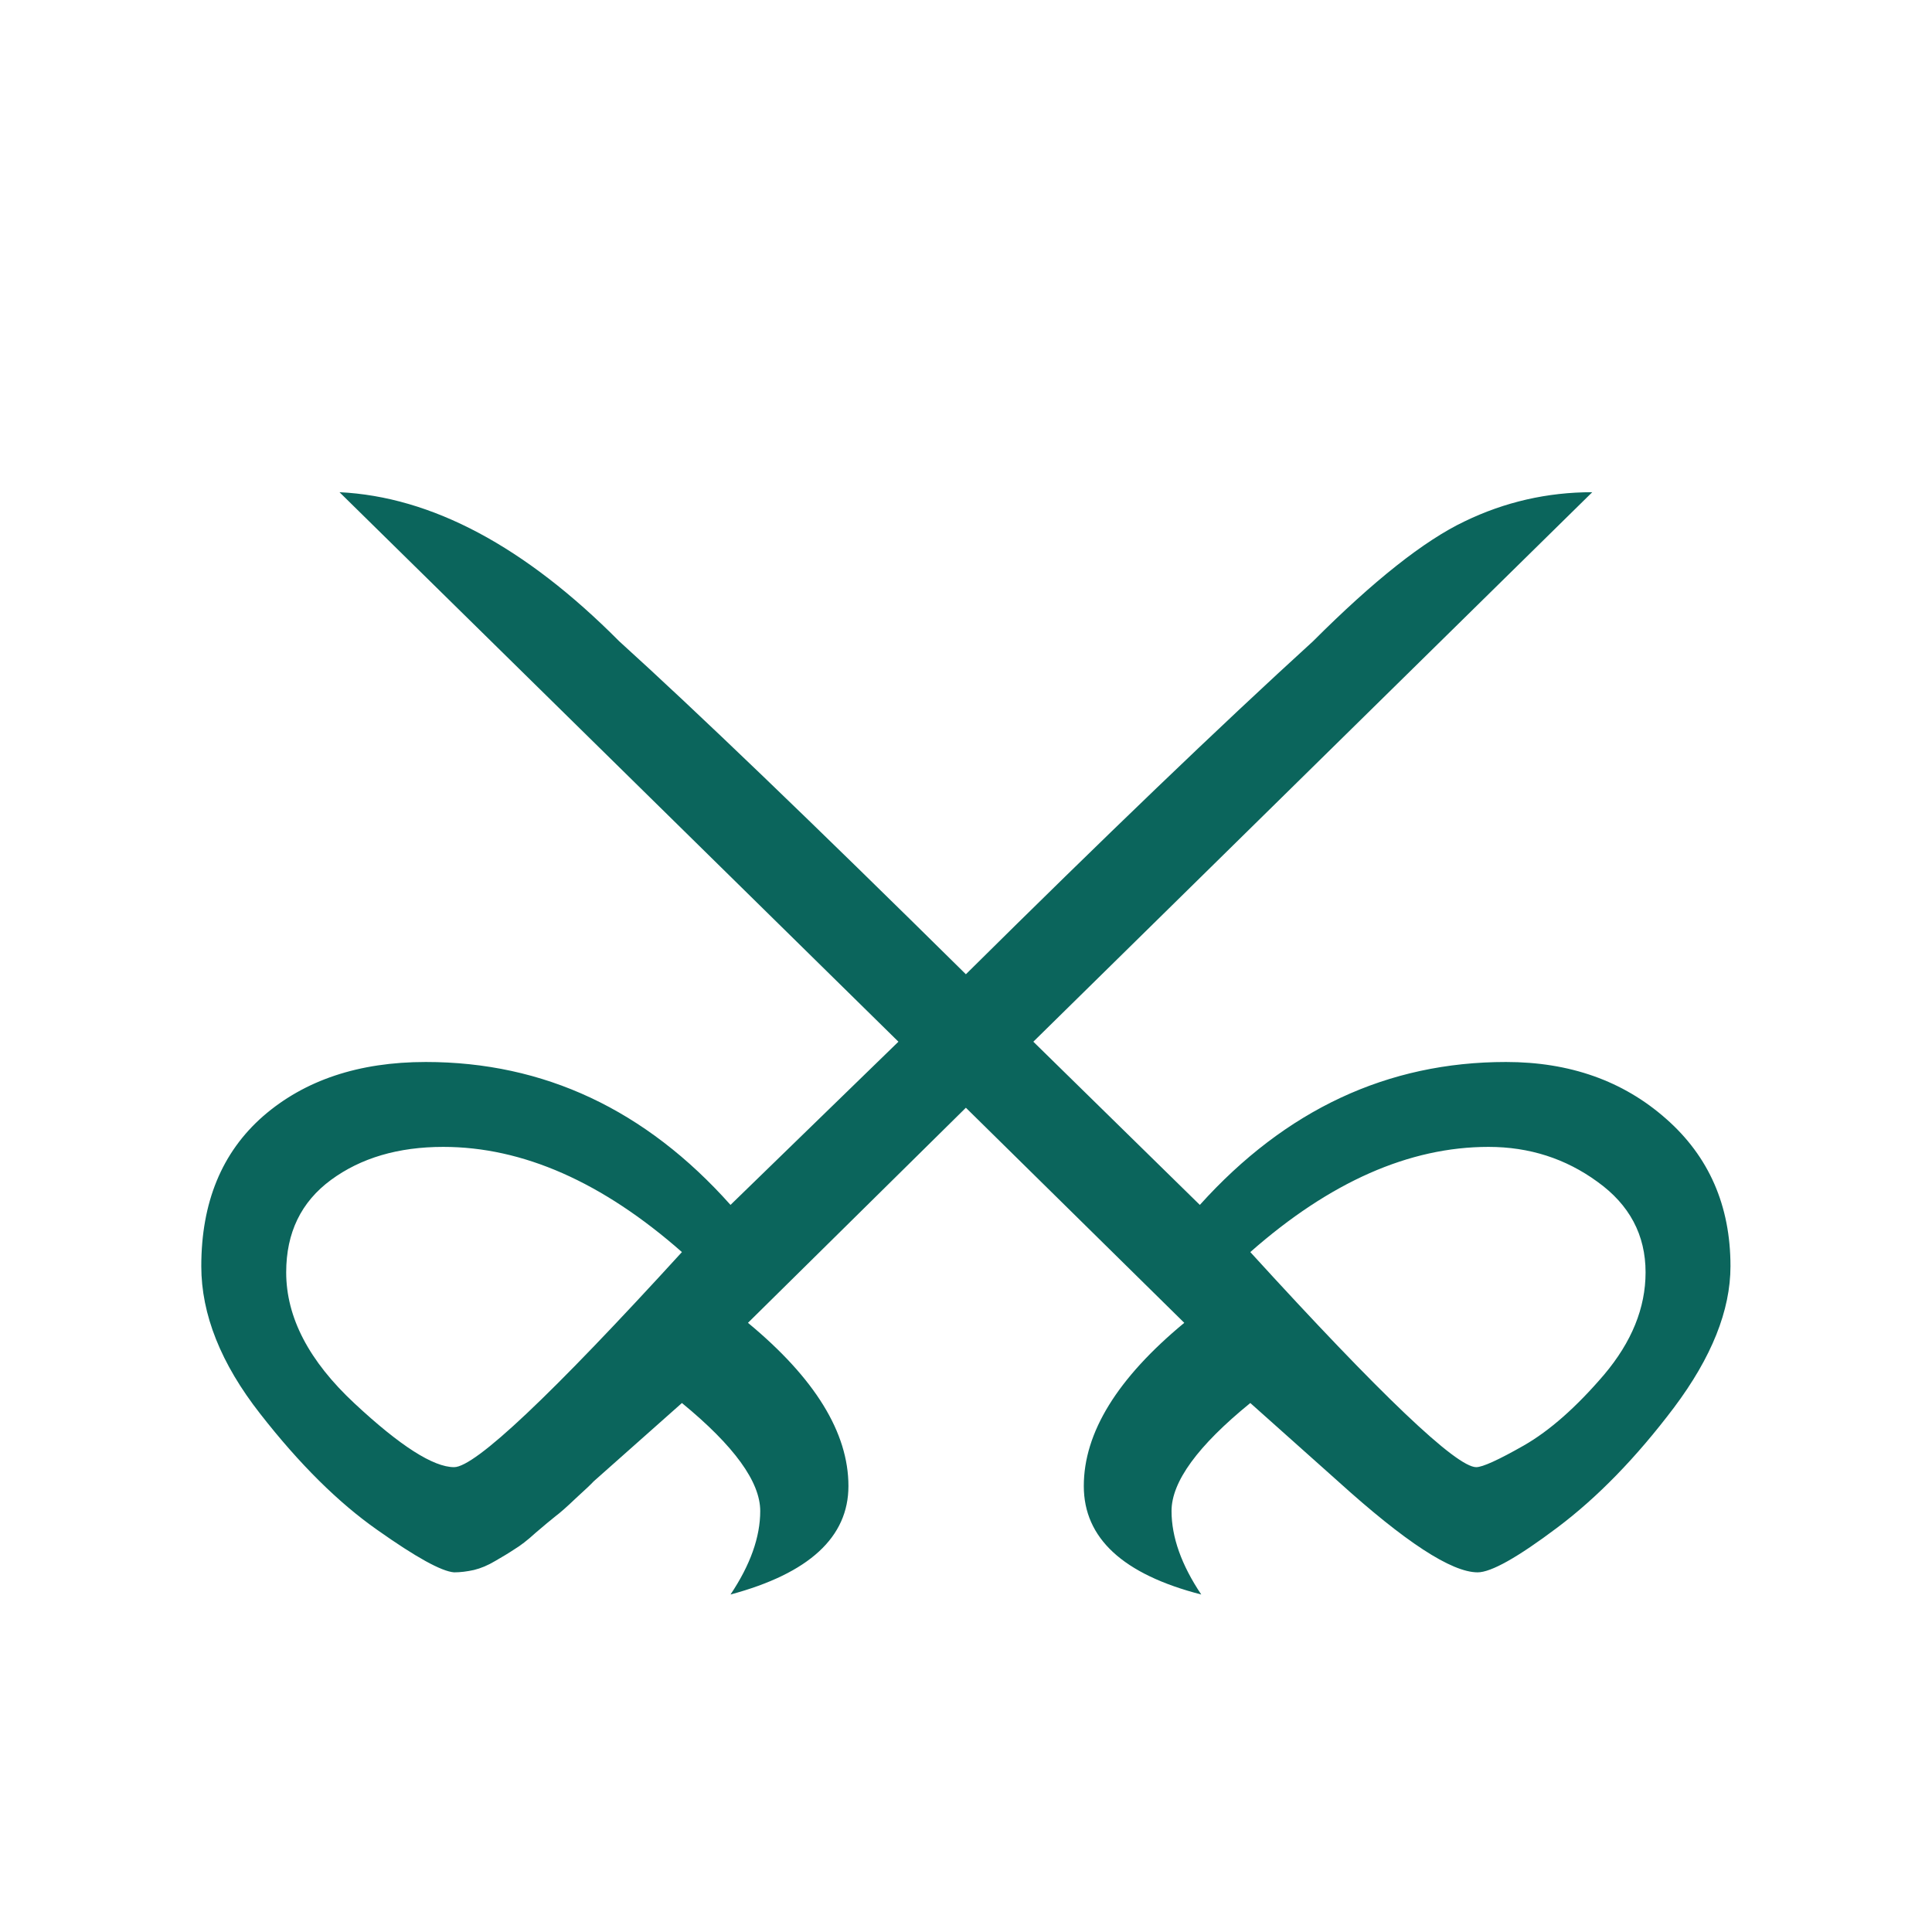
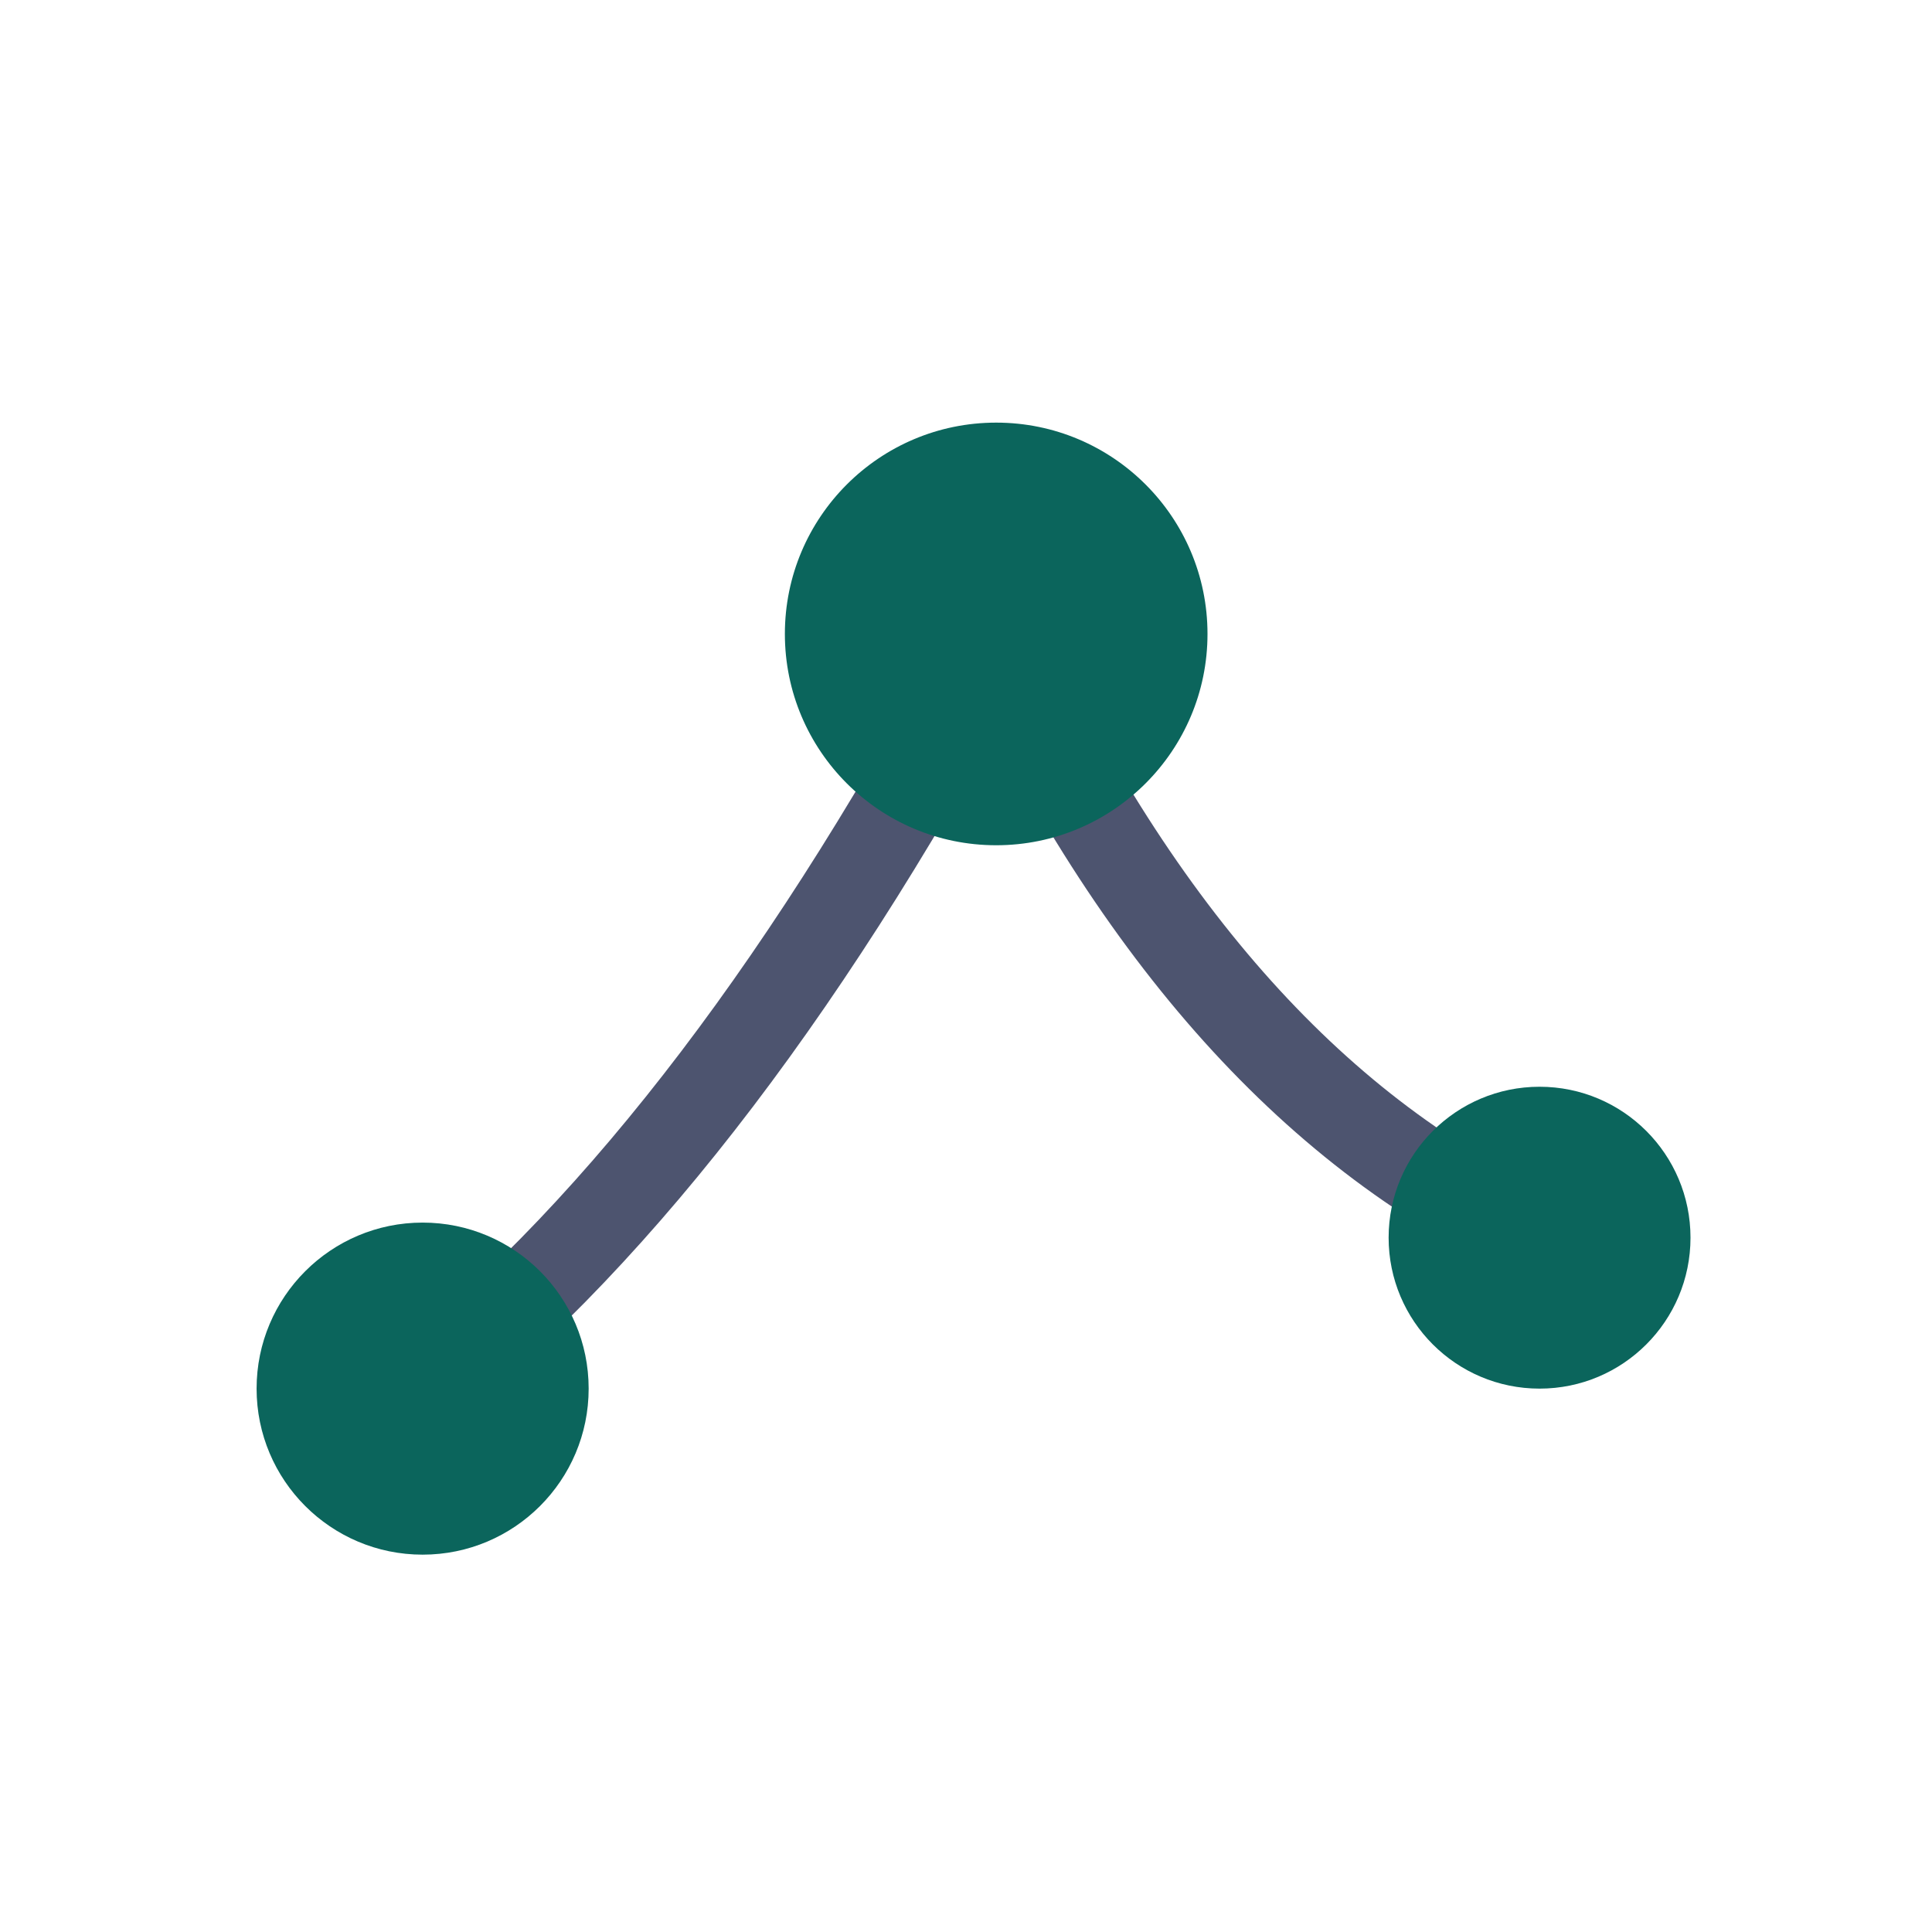
- <svg xmlns="http://www.w3.org/2000/svg" viewBox="0 0 64 64" role="img" aria-label="League of Agents">
-   <text class="mark" x="32" y="33" text-anchor="middle" dominant-baseline="central" font-size="52" font-family="Georgia, 'Times New Roman', serif">⚔</text>
+ <svg xmlns="http://www.w3.org/2000/svg" fill="none" viewBox="0 0 64 64">
+   <path class="thread" d="M14 46 Q 24 38 33 21 M33 21 Q 40 36 51 41" stroke-width="3" stroke-linecap="round" />
+   <circle class="node" cx="14" cy="46" r="5.5" />
+   <circle class="node" cx="33" cy="21" r="7" />
+   <circle class="node" cx="51" cy="41" r="5" />
  <style>
-     .mark { fill: #0b655c; }
+     .thread { stroke: #4d546f; }
+     .node { fill: #0b655c; }
    @media (prefers-color-scheme: dark) {
-       .mark { fill: #7fdcc9; }
+       .thread { stroke: #a9b0cf; }
+       .node { fill: #7fdcc9; }
    }
  </style>
</svg>
